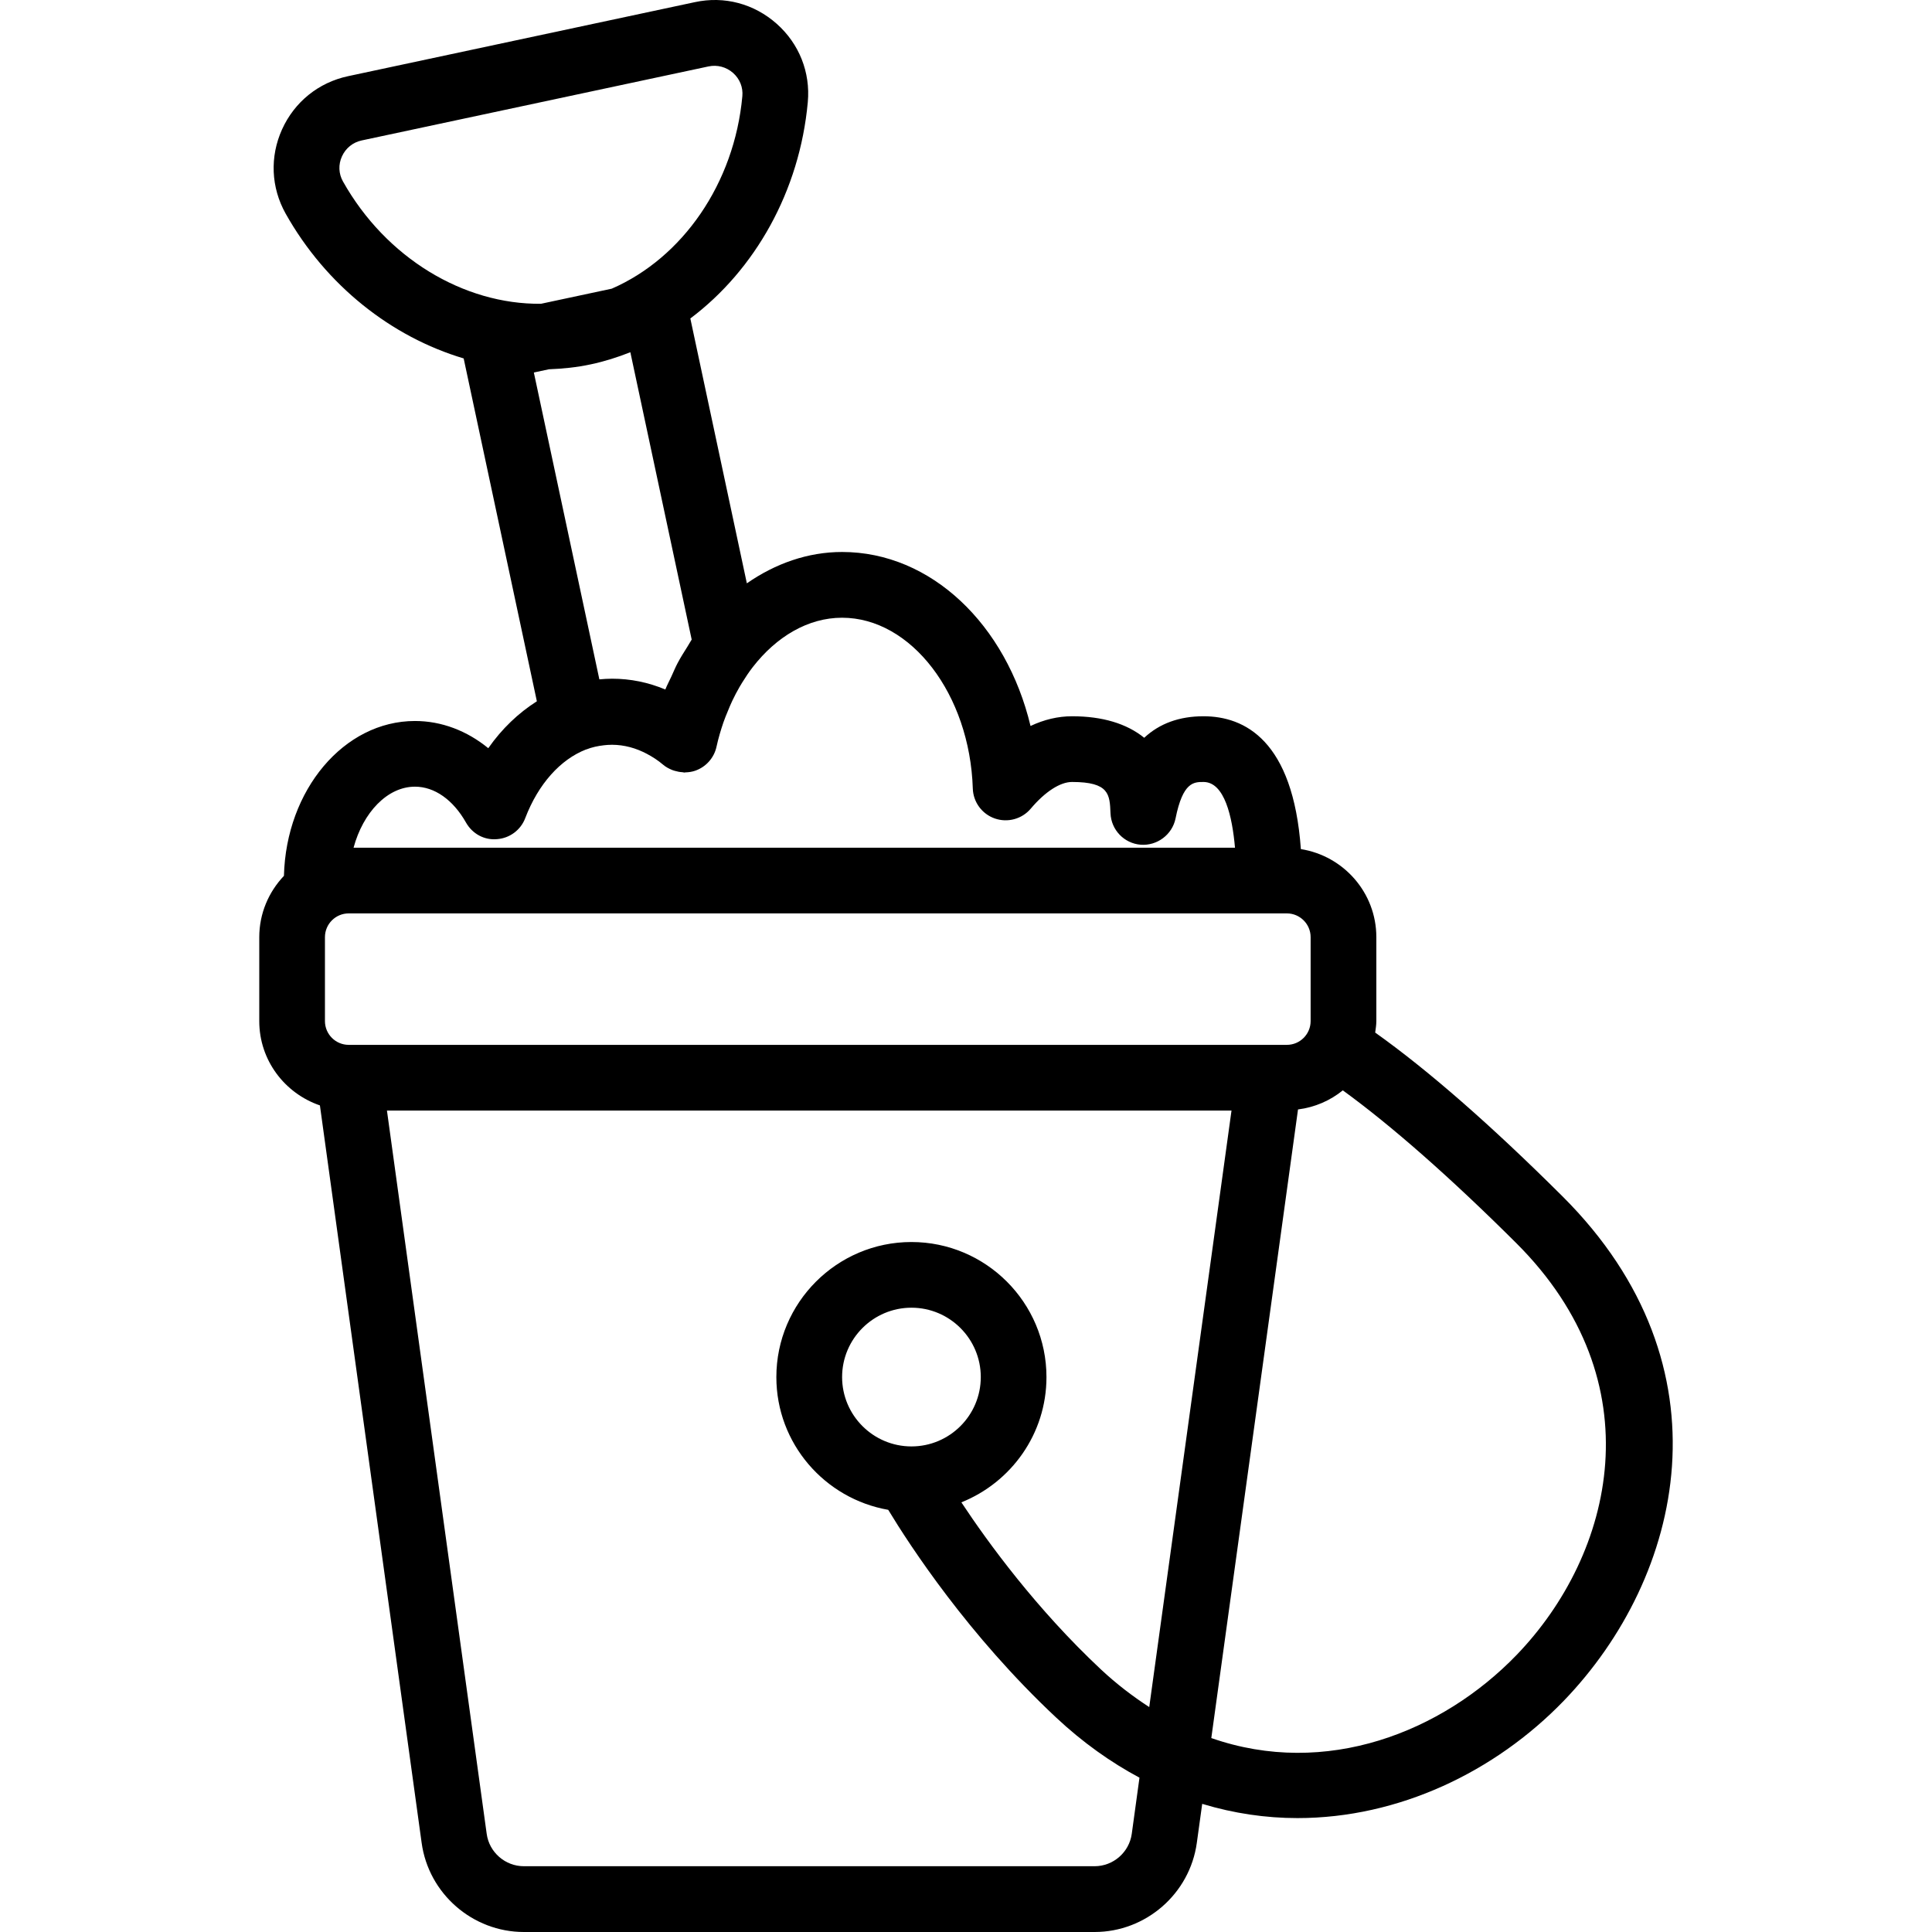
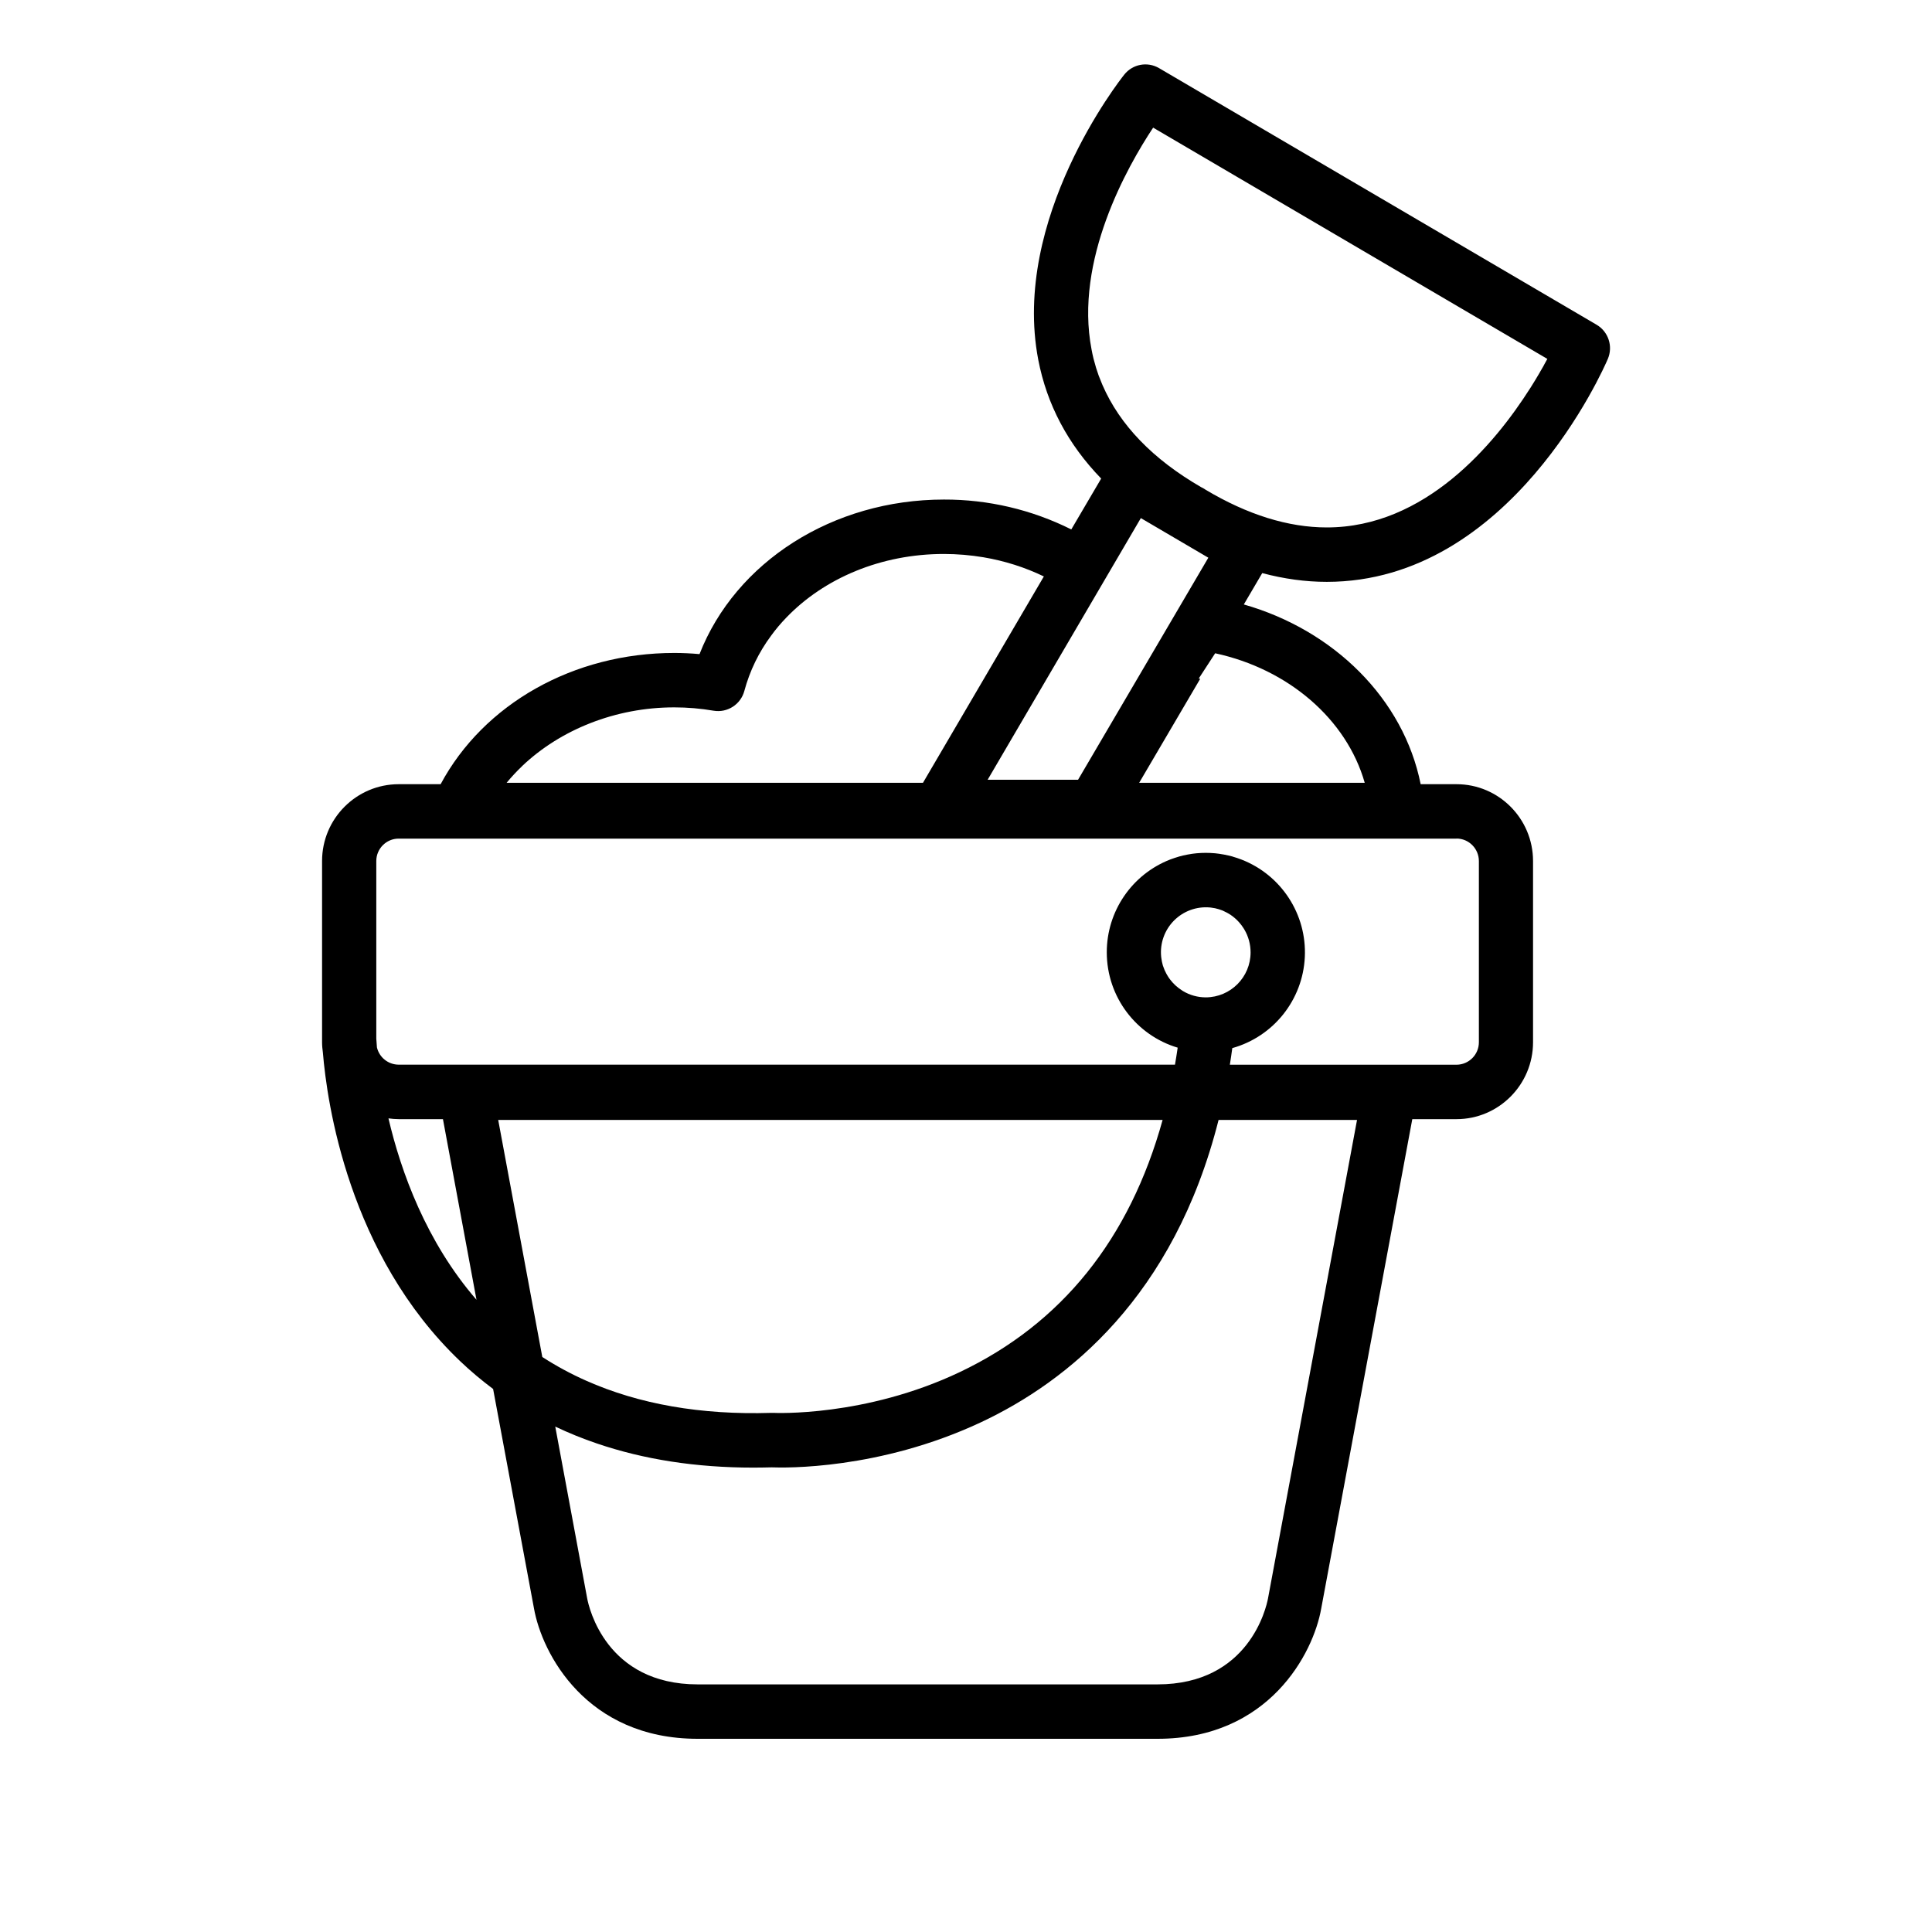
- <svg xmlns="http://www.w3.org/2000/svg" version="1.1" id="Capa_1" x="0px" y="0px" viewBox="0 0 58.802 58.802" style="enable-background:new 0 0 58.802 58.802;" xml:space="preserve">
-   <g>
-     <path d="M47.554,36.41c-2.174-2.165-4.087-3.837-5.699-4.983c0.015-0.115,0.035-0.229,0.035-0.349v-2.555   c0-1.355-0.999-2.474-2.297-2.68c-0.237-3.306-1.709-4.043-2.963-4.043c-0.736,0-1.339,0.22-1.805,0.655   c-0.531-0.431-1.271-0.655-2.195-0.655c-0.428,0-0.853,0.101-1.265,0.296c-0.736-3.082-3.024-5.296-5.735-5.296   c-1.043,0-2.031,0.352-2.899,0.954l-1.72-8.061c1.969-1.479,3.328-3.875,3.575-6.585c0.083-0.907-0.262-1.776-0.946-2.384   c-0.687-0.609-1.592-0.854-2.495-0.658L10.592,2.319C9.695,2.511,8.964,3.101,8.585,3.937C8.208,4.771,8.248,5.706,8.694,6.502   c1.233,2.194,3.225,3.753,5.418,4.407l2.228,10.435c-0.559,0.355-1.063,0.833-1.479,1.428c-0.65-0.532-1.425-0.828-2.231-0.828   c-2.165,0-3.923,2.102-3.988,4.713c-0.463,0.488-0.751,1.143-0.751,1.867v2.555c0,1.193,0.776,2.198,1.846,2.565l3.096,22.445   c0.212,1.547,1.55,2.713,3.111,2.713h17.371c1.561,0,2.898-1.166,3.111-2.712l0.164-1.188c0.966,0.292,1.939,0.433,2.899,0.433   c3.078,0,6.012-1.403,8.104-3.568C51.224,48.004,52.761,41.596,47.554,36.41z M39.89,28.523v2.555c0,0.398-0.324,0.723-0.723,0.723   H10.613c-0.398,0-0.723-0.324-0.723-0.723v-2.555c0-0.398,0.324-0.723,0.723-0.723H38.63h0.538   C39.566,27.801,39.89,28.125,39.89,28.523z M10.438,5.522c-0.132-0.235-0.144-0.513-0.031-0.761   c0.114-0.252,0.334-0.43,0.604-0.487l10.552-2.252c0.267-0.057,0.542,0.015,0.75,0.199c0.203,0.181,0.306,0.438,0.281,0.706   c-0.243,2.661-1.822,4.922-3.975,5.859l-2.155,0.46C14.114,9.269,11.748,7.854,10.438,5.522z M18.242,20.677l-1.994-9.34   l0.461-0.098c0.426-0.016,0.851-0.059,1.273-0.15c0.413-0.088,0.815-0.214,1.203-0.369l1.867,8.746   c-0.044,0.066-0.08,0.138-0.123,0.205c-0.105,0.167-0.211,0.332-0.305,0.51c-0.07,0.132-0.127,0.272-0.19,0.409   c-0.06,0.133-0.13,0.258-0.184,0.396c-0.518-0.218-1.063-0.329-1.621-0.329C18.5,20.658,18.371,20.664,18.242,20.677z    M12.63,23.943c0.594,0,1.16,0.398,1.553,1.092c0.19,0.337,0.551,0.542,0.945,0.505c0.386-0.028,0.721-0.278,0.858-0.64   c0.398-1.04,1.07-1.784,1.847-2.088c0.003-0.001,0.006,0,0.009-0.001c0.176-0.07,0.356-0.107,0.537-0.128   c0.039-0.005,0.077-0.009,0.116-0.011c0.364-0.023,0.73,0.051,1.078,0.214c0.038,0.018,0.075,0.036,0.112,0.056   c0.172,0.091,0.34,0.198,0.498,0.333c0.082,0.07,0.175,0.119,0.272,0.159c0.029,0.012,0.059,0.02,0.089,0.029   c0.075,0.022,0.15,0.036,0.228,0.04c0.02,0.001,0.039,0.01,0.059,0.01c0.01,0,0.02-0.005,0.03-0.005   c0.098-0.003,0.195-0.016,0.29-0.048c0.333-0.112,0.583-0.392,0.657-0.735c0.056-0.257,0.129-0.501,0.21-0.739   c0.04-0.117,0.087-0.229,0.134-0.342c0.042-0.104,0.085-0.207,0.132-0.307c0.07-0.148,0.145-0.292,0.226-0.431   c0.026-0.045,0.053-0.089,0.08-0.133c0.1-0.161,0.204-0.318,0.318-0.465c0.724-0.935,1.688-1.507,2.72-1.507   c2.104,0,3.889,2.332,3.98,5.198c0.013,0.413,0.279,0.776,0.67,0.912c0.388,0.135,0.825,0.019,1.093-0.298   c0.437-0.517,0.895-0.813,1.257-0.813c1.134,0,1.148,0.379,1.171,0.952c0.02,0.506,0.414,0.918,0.92,0.958   c0.497,0.037,0.959-0.304,1.06-0.801c0.223-1.109,0.556-1.109,0.85-1.109c0.643,0,0.877,1.063,0.959,2H10.761   C11.051,24.727,11.791,23.943,12.63,23.943z M34.446,55.815c-0.078,0.562-0.564,0.985-1.131,0.985H15.944   c-0.567,0-1.054-0.423-1.131-0.985l-3.036-22.014h25.705l-2.504,18.155c-0.497-0.323-0.99-0.696-1.472-1.147   c-1.956-1.833-3.422-3.839-4.246-5.084c1.515-0.607,2.59-2.083,2.59-3.812c0-2.267-1.844-4.111-4.11-4.111   s-4.111,1.845-4.111,4.111c0,2.025,1.475,3.703,3.405,4.04c0.655,1.083,2.434,3.814,5.104,6.316   c0.818,0.767,1.672,1.37,2.543,1.836L34.446,55.815z M25.63,41.912c0-1.164,0.947-2.111,2.111-2.111s2.11,0.947,2.11,2.111   s-0.946,2.111-2.11,2.111S25.63,43.076,25.63,41.912z M46.154,50.375c-2.262,2.341-5.795,3.745-9.287,2.524l2.639-19.132   c0.514-0.065,0.98-0.27,1.364-0.581c1.481,1.076,3.281,2.659,5.273,4.643C50.391,42.058,49.127,47.297,46.154,50.375z" />
-   </g>
-   <g>
- </g>
-   <g>
- </g>
-   <g>
- </g>
-   <g>
- </g>
-   <g>
- </g>
-   <g>
- </g>
-   <g>
- </g>
-   <g>
- </g>
-   <g>
- </g>
-   <g>
- </g>
-   <g>
- </g>
-   <g>
- </g>
-   <g>
- </g>
-   <g>
- </g>
-   <g>
- </g>
+ <svg xmlns="http://www.w3.org/2000/svg" width="30" height="30" viewBox="0 0 30 30">
+   <path fill="#000" fill-rule="evenodd" d="M20.602 9.035c2.855 0 4.304-3.32 4.364-3.461a.423.423 0 0 0-.175-.532l-6.793-3.984a.419.419 0 0 0-.54.1c-.072.09-1.756 2.235-1.336 4.428.134.696.461 1.313.977 1.845l-.464.79a4.388 4.388 0 0 0-1.978-.464c-1.728 0-3.235.97-3.795 2.4a4.423 4.423 0 0 0-.392-.018c-1.565 0-2.96.792-3.628 2.038h-.651c-.656 0-1.19.535-1.19 1.193v2.684a.536.536 0 0 0 0 .048V16.184c0 .055.006.11.013.163.063.765.394 3.135 2.132 4.79.162.155.334.298.511.431l.634 3.404c.123.702.813 2.028 2.543 2.028h7.14c1.73 0 2.42-1.326 2.542-2.024l1.414-7.598h.687c.655 0 1.188-.536 1.188-1.194V13.37c0-.658-.533-1.193-1.188-1.193h-.557c-.265-1.324-1.347-2.392-2.746-2.791l.286-.487c.338.09.672.136 1.002.136zm-2.887-.99l1.048.615-2.023 3.448h-1.404l2.379-4.063zm-9.61 3.853c.596-.568 1.453-.914 2.364-.914a3.607 3.607 0 0 1 .613.052.422.422 0 0 0 .476-.307 2.546 2.546 0 0 1 .417-.86c.07-.097.149-.19.233-.277.588-.613 1.472-.99 2.449-.99.208 0 .413.018.612.051.332.056.648.157.94.298l-1.877 3.204H7.867c.074-.09.154-.176.239-.257zm-2.073 5.468c.052.007.105.012.159.012h.687l.521 2.805c-.782-.902-1.173-1.989-1.367-2.817zm1.704.024h10.317c-.512 1.85-1.568 3.165-3.15 3.916-1.472.7-2.878.634-2.891.633a.37.37 0 0 0-.037 0c-1.093.034-2.054-.135-2.876-.501a4.916 4.916 0 0 1-.677-.366h-.001l-.685-3.682zm11.953 7.433c-.026.136-.293 1.332-1.716 1.332h-7.139c-1.423 0-1.69-1.196-1.716-1.334l-.496-2.669a5.935 5.935 0 0 0 .646.262c.73.249 1.541.375 2.429.375.094 0 .19-.002.288-.004.197.008 1.666.04 3.243-.698 1.351-.633 3.002-1.954 3.694-4.697h2.15l-1.383 7.433zm-1.332-9.442a.718.718 0 0 1-.097-.073l-.014-.013a.659.659 0 0 1-.074-.082l-.018-.024-.016-.024-.018-.03-.011-.02a.65.65 0 0 1-.024-.049l-.008-.02a.536.536 0 0 1-.015-.04l-.006-.017a.765.765 0 0 1-.014-.058l-.002-.012a.727.727 0 0 1-.008-.05l-.002-.018a.698.698 0 0 1 .756-.76l.018.002a.7.7 0 0 1 .05.008l.013.002.057.015.018.006.04.014.019.009a.6.6 0 0 1 .049.024l.02.011a.564.564 0 0 1 .076.051.772.772 0 0 1 .042.035l.016.015.025.026.012.013a.68.68 0 0 1 .073.098l.008.013a.7.7 0 0 1 .097.355.698.698 0 0 1-.696.699.688.688 0 0 1-.354-.098l-.012-.008zm4.26-2.36c.191 0 .347.157.347.35v2.813a.349.349 0 0 1-.347.349h-3.52c.014-.085.026-.171.038-.258a1.545 1.545 0 0 0 .142-2.928l-.008-.003a1.459 1.459 0 0 0-.12-.04l-.014-.005c-.04-.01-.08-.02-.122-.028l-.017-.003a1.458 1.458 0 0 0-.125-.018l-.013-.001a1.554 1.554 0 0 0-.27 0l-.012.001c-.043.004-.085.01-.126.018-.006 0-.011.002-.017.003a1.438 1.438 0 0 0-.12.028l-.016.005c-.04.012-.08.025-.12.04l-.008.003a1.545 1.545 0 0 0-.983 1.44c0 .7.465 1.292 1.101 1.481-.013.09-.027.177-.042.264H6.19a.348.348 0 0 1-.337-.268 4.769 4.769 0 0 1-.01-.137V13.37c0-.192.156-.348.347-.348h16.427zm-1.426-.866h-3.502l.948-1.615-.023-.004.255-.392c1.134.245 2.04 1.021 2.322 2.01zm-2.47-4.55l-.013-.009a.403.403 0 0 0-.056-.031c-.751-.434-1.264-.966-1.533-1.587l-.014-.034a2.156 2.156 0 0 1-.085-.232 2.684 2.684 0 0 1-.028-.1l-.012-.043a2.505 2.505 0 0 1-.03-.14c-.269-1.387.553-2.839.956-3.447l6.121 3.591-.05.091-.012.023-.05.086-.008.015a7.661 7.661 0 0 1-.144.237l-.001.001c-.555.874-1.632 2.164-3.16 2.164-.598 0-1.23-.197-1.881-.585z" />
</svg>
